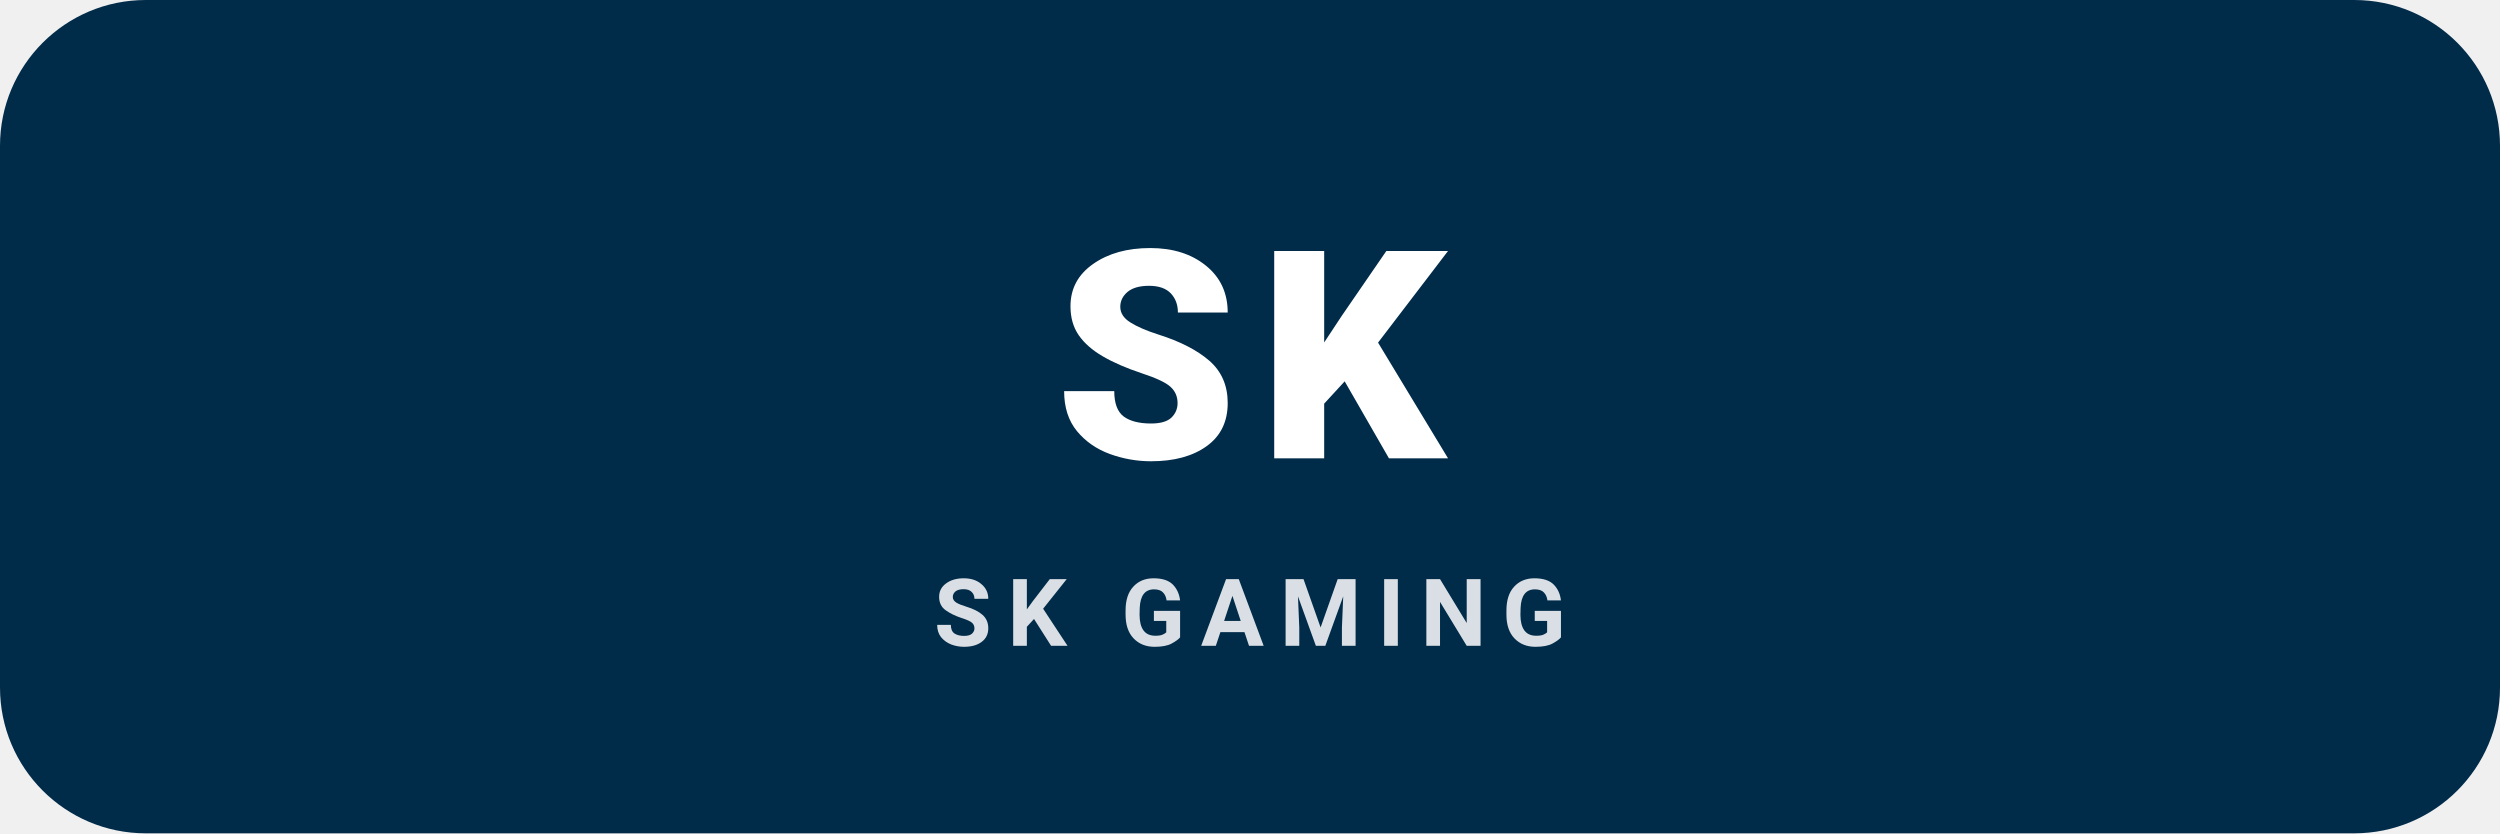
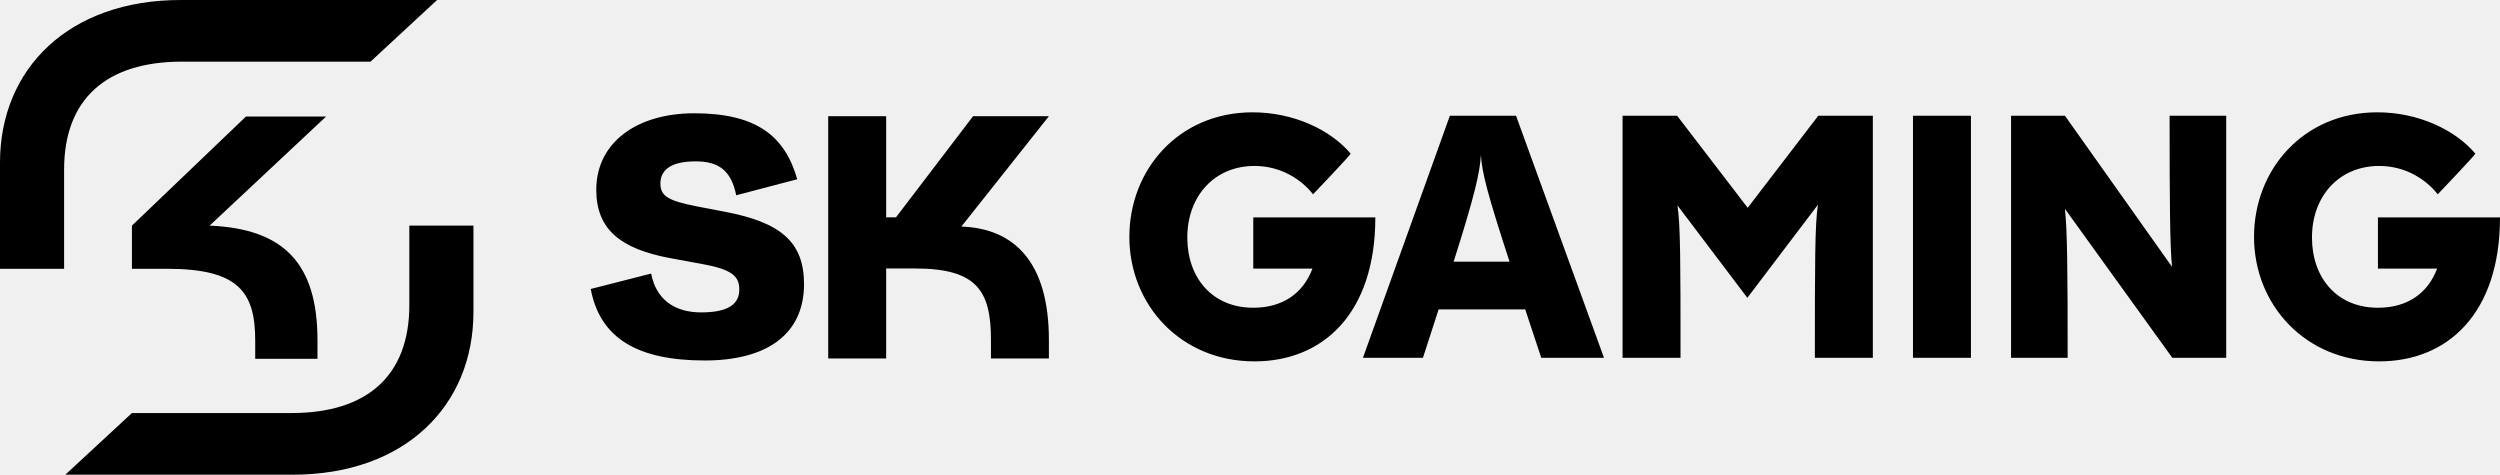
- <svg xmlns="http://www.w3.org/2000/svg" viewBox="0 0 240 80" width="240" height="80">
-   <rect width="240" height="80" rx="14" fill="#002B49" />
-   <text x="120" y="44" font-family="-apple-system, BlinkMacSystemFont, 'Segoe UI', Roboto, Helvetica, Arial, sans-serif" font-size="28" font-weight="900" fill="#FFFFFF" text-anchor="middle" letter-spacing="2">SK</text>
-   <text x="120" y="62" font-family="-apple-system, BlinkMacSystemFont, 'Segoe UI', Roboto, Helvetica, Arial, sans-serif" font-size="9" font-weight="700" fill="#FFFFFF" opacity="0.85" text-anchor="middle" letter-spacing="1.5">SK GAMING</text>
+ <svg xmlns="http://www.w3.org/2000/svg" xml:space="preserve" width="1059.181" height="201.11" viewBox="0 0 1059.181 201.11">
+   <defs>
+     <clipPath id="a" clipPathUnits="userSpaceOnUse">
+       <path d="M0 1080h1920V0H0Z" />
+     </clipPath>
+   </defs>
+   <g clip-path="url(#a)" transform="matrix(.7606 0 0 -.7606 -203.756 528.336)">
+     <path d="M0 0c5.151-27.471 26.097-39.833 63.527-39.833 34.339 0 55.285 14.422 55.285 42.58 0 23.694-13.391 34.339-43.611 40.177l-16.138 3.091c-15.452 3.089-20.26 5.493-20.26 12.704 0 7.555 5.838 12.363 19.573 12.363 13.392 0 19.916-5.495 22.663-18.887l33.996 8.928c-6.867 24.037-22.664 36.743-57.346 36.743-32.279 0-54.599-16.483-54.599-42.581 0-22.32 13.735-32.965 41.207-38.116l16.826-3.091C78.635 10.989 82.756 7.211 82.756-.343c0-7.899-5.838-12.706-21.29-12.706-14.766 0-25.067 7.211-27.814 21.634zm164.558 96.235h-32.279V-38.717h32.279v50.135h16.139c34.682 0 42.237-12.706 42.237-39.833v-10.302h32.279v10.302c0 42.924-18.887 62.153-48.762 63.183l48.762 61.467h-42.238l-42.934-56.316h-5.483zM369.05 39.858V11.357h32.965c-5.151-13.736-16.483-21.81-32.965-21.81-23.007 0-36.743 16.826-36.743 39.146 0 23.007 15.11 39.834 37.43 39.834 15.108 0 26.441-7.898 32.622-15.797 0 0 21.29 22.321 20.946 22.665-11.332 13.391-31.935 23.006-54.598 23.006-41.207 0-68.678-31.935-68.678-69.364 0-37.773 28.501-69.365 69.708-69.365 38.116 0 67.304 26.617 67.304 80.186zm195.364-78.209L515.412 96.502h-36.848L430.131-38.351h33.428l8.737 26.971h48.244l8.926-26.971zm-83.76 53.562c11.775 37.037 14.624 49.572 15.194 59.449.569-9.877 3.799-22.223 15.955-59.449zM644.457 45.22l-39.316 51.282h-30.39V-38.351h32.29c0 51.852 0 73.884-1.711 84.9l38.937-51.472 39.316 51.852c-1.709-11.015-1.709-32.858-1.709-85.28h32.288V96.502h-30.389zm92.065-83.572h32.288V96.501h-32.288zm142.95 134.854c0-49.573.191-71.795 1.33-84.141l-59.639 84.141h-30.009V-38.351h31.528c0 48.813-.189 70.845-1.519 83.001l59.83-83.001h30.009V96.502Zm184.032-56.644c0-53.569-29.188-80.186-67.303-80.186-41.207 0-69.708 31.592-69.708 69.365 0 37.429 27.471 69.364 68.678 69.364 22.663 0 43.266-9.615 54.598-23.006.344-.344-20.947-22.665-20.947-22.665-6.18 7.899-17.513 15.797-32.621 15.797-22.321 0-37.43-16.827-37.43-39.834 0-22.32 13.735-39.146 36.743-39.146 16.482 0 27.814 8.074 32.965 21.81h-32.965v28.501z" style="fill:#000;fill-opacity:1;fill-rule:nonzero;stroke:none" transform="translate(596.94 533.665)" />
+     <path d="m0 0 37.086 34.339h88.938c42.237 0 65.587 20.946 65.587 60.093v44.298h35.713V90.655C227.324 38.116 188.864 0 126.711 0Zm105.764 74.859V64.557h34.683v10.302c0 42.923-18.887 62.154-60.094 63.871l64.9 60.779h-44.64L37.086 138.73v-24.038h19.573c39.49 0 49.105-12.705 49.105-39.833m101.299 189.55-37.085-34.338H64.901c-42.238 0-65.588-20.947-65.588-60.093v-55.286h-35.712v59.062c0 52.54 38.459 90.655 100.613 90.655z" style="fill:#000;fill-opacity:1;fill-rule:nonzero;stroke:none" transform="translate(304.286 430.22)" />
+   </g>
</svg>
